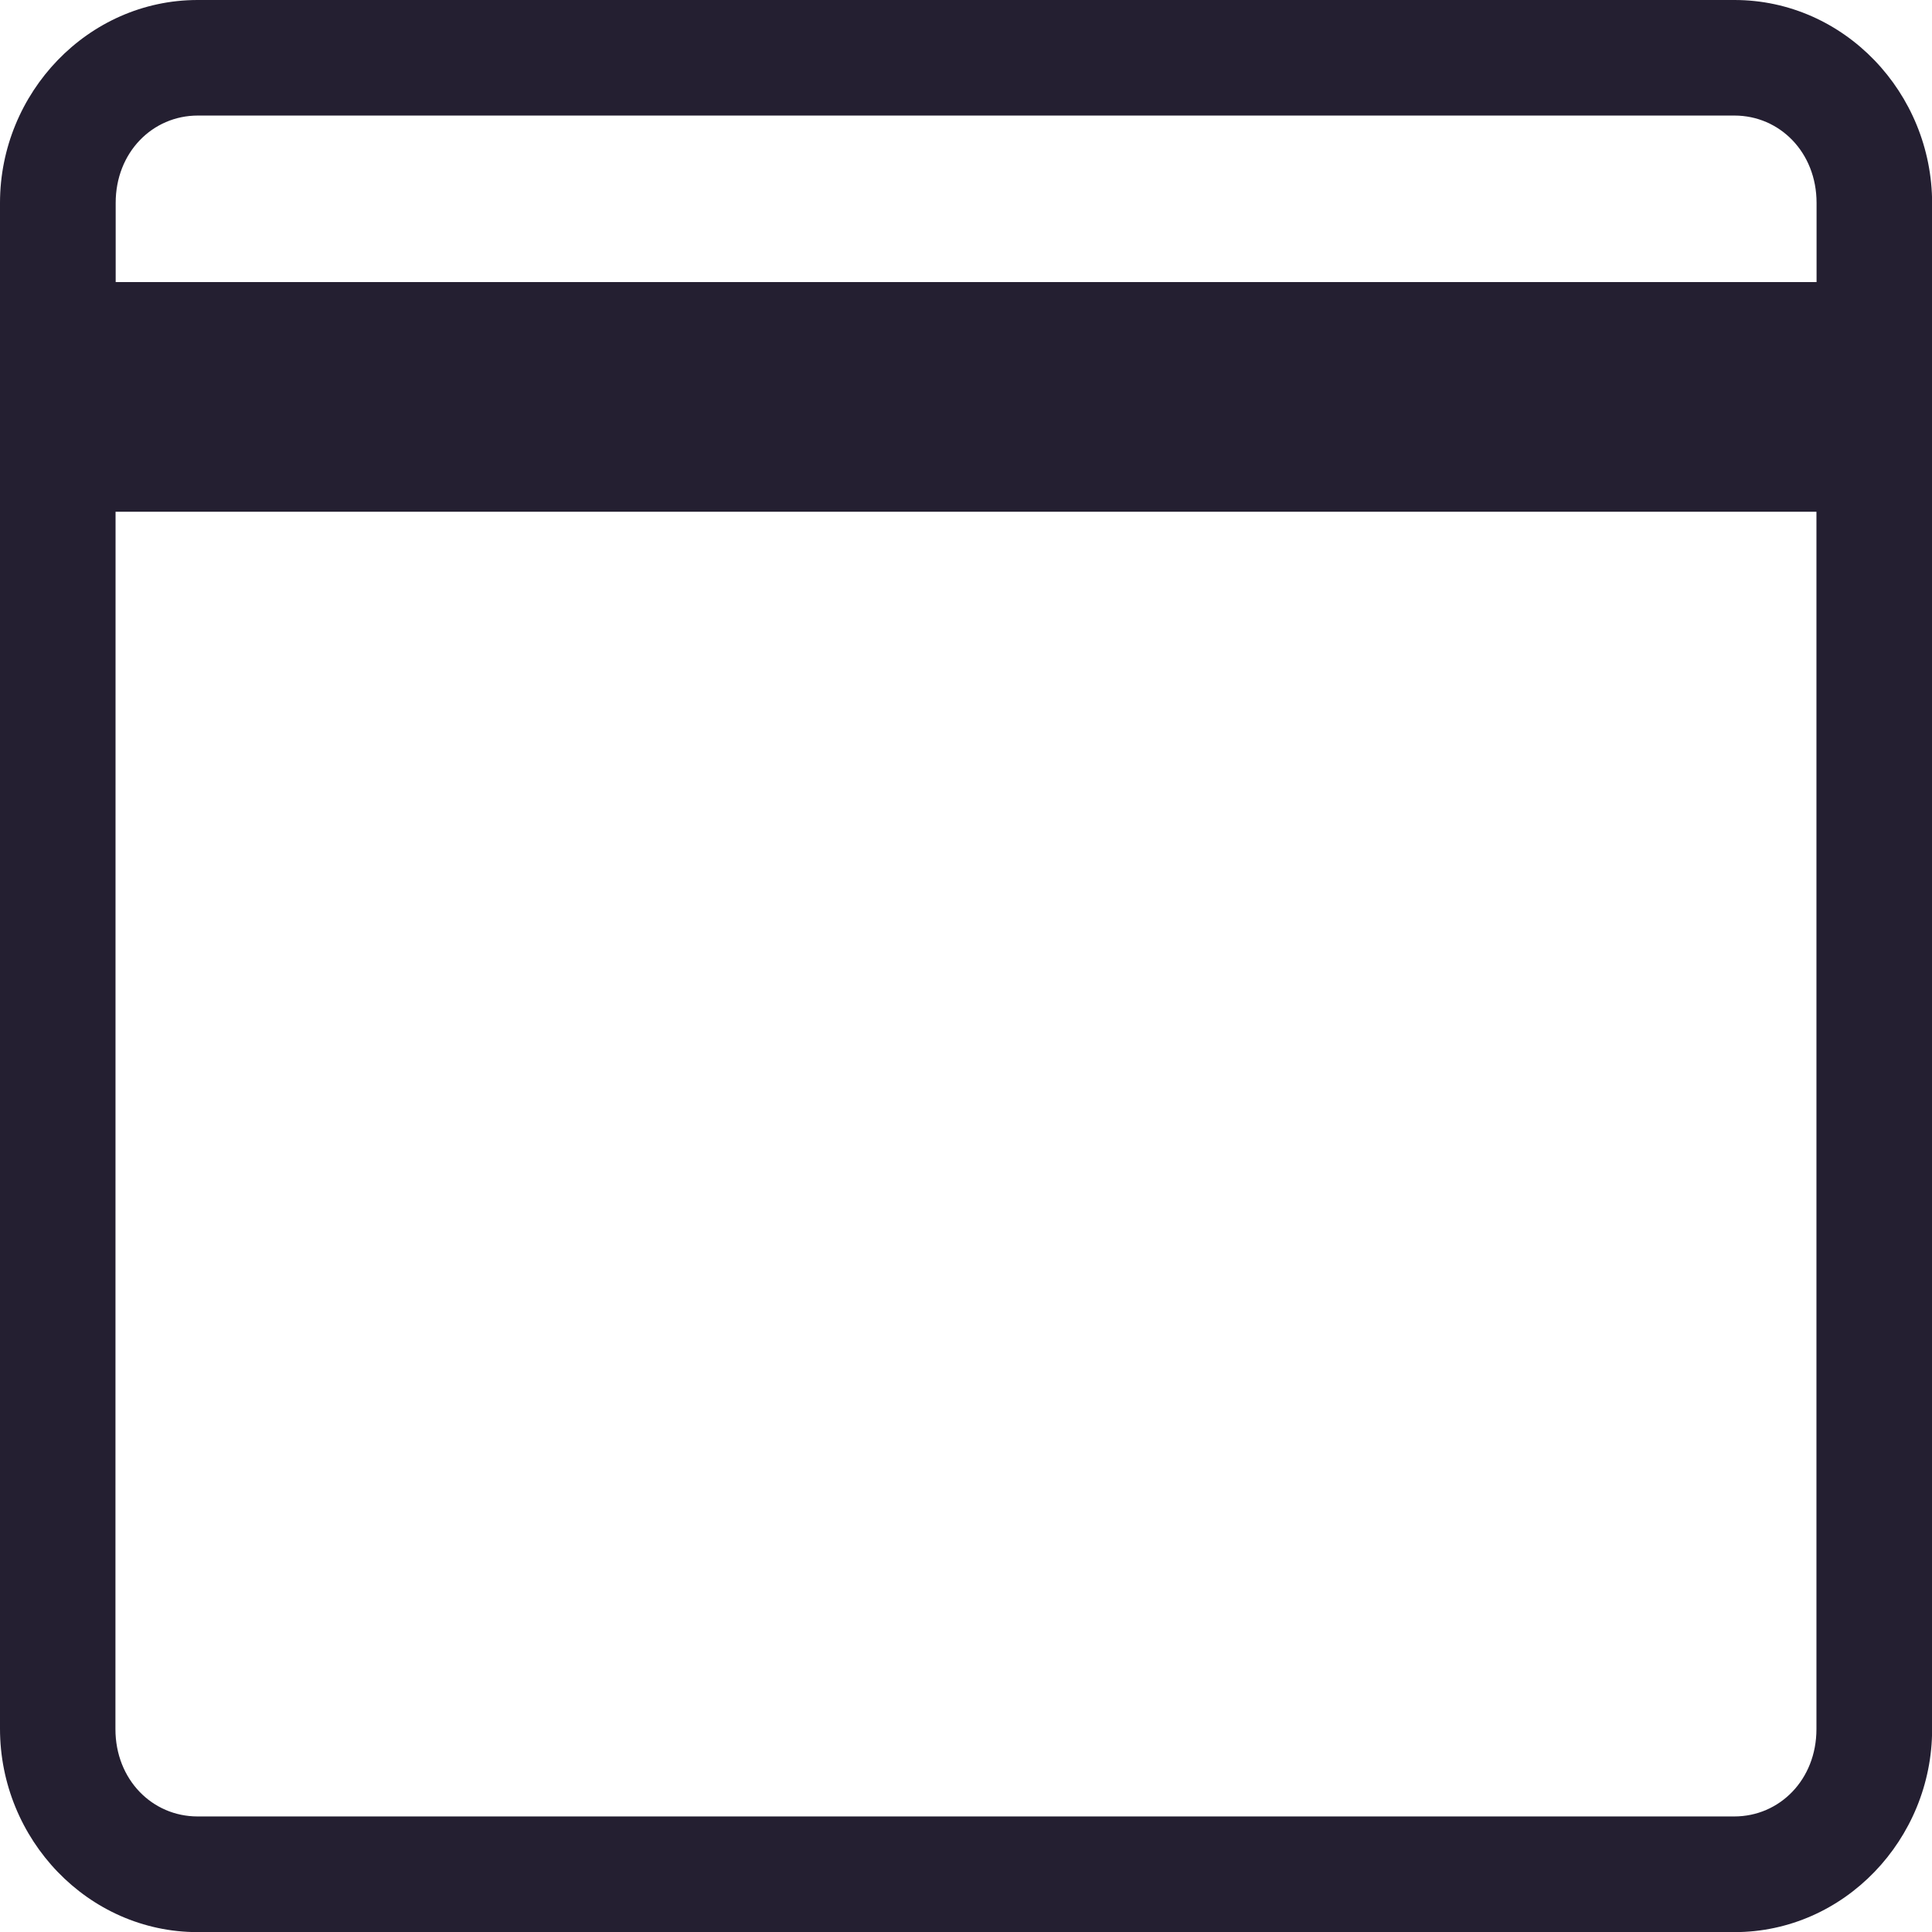
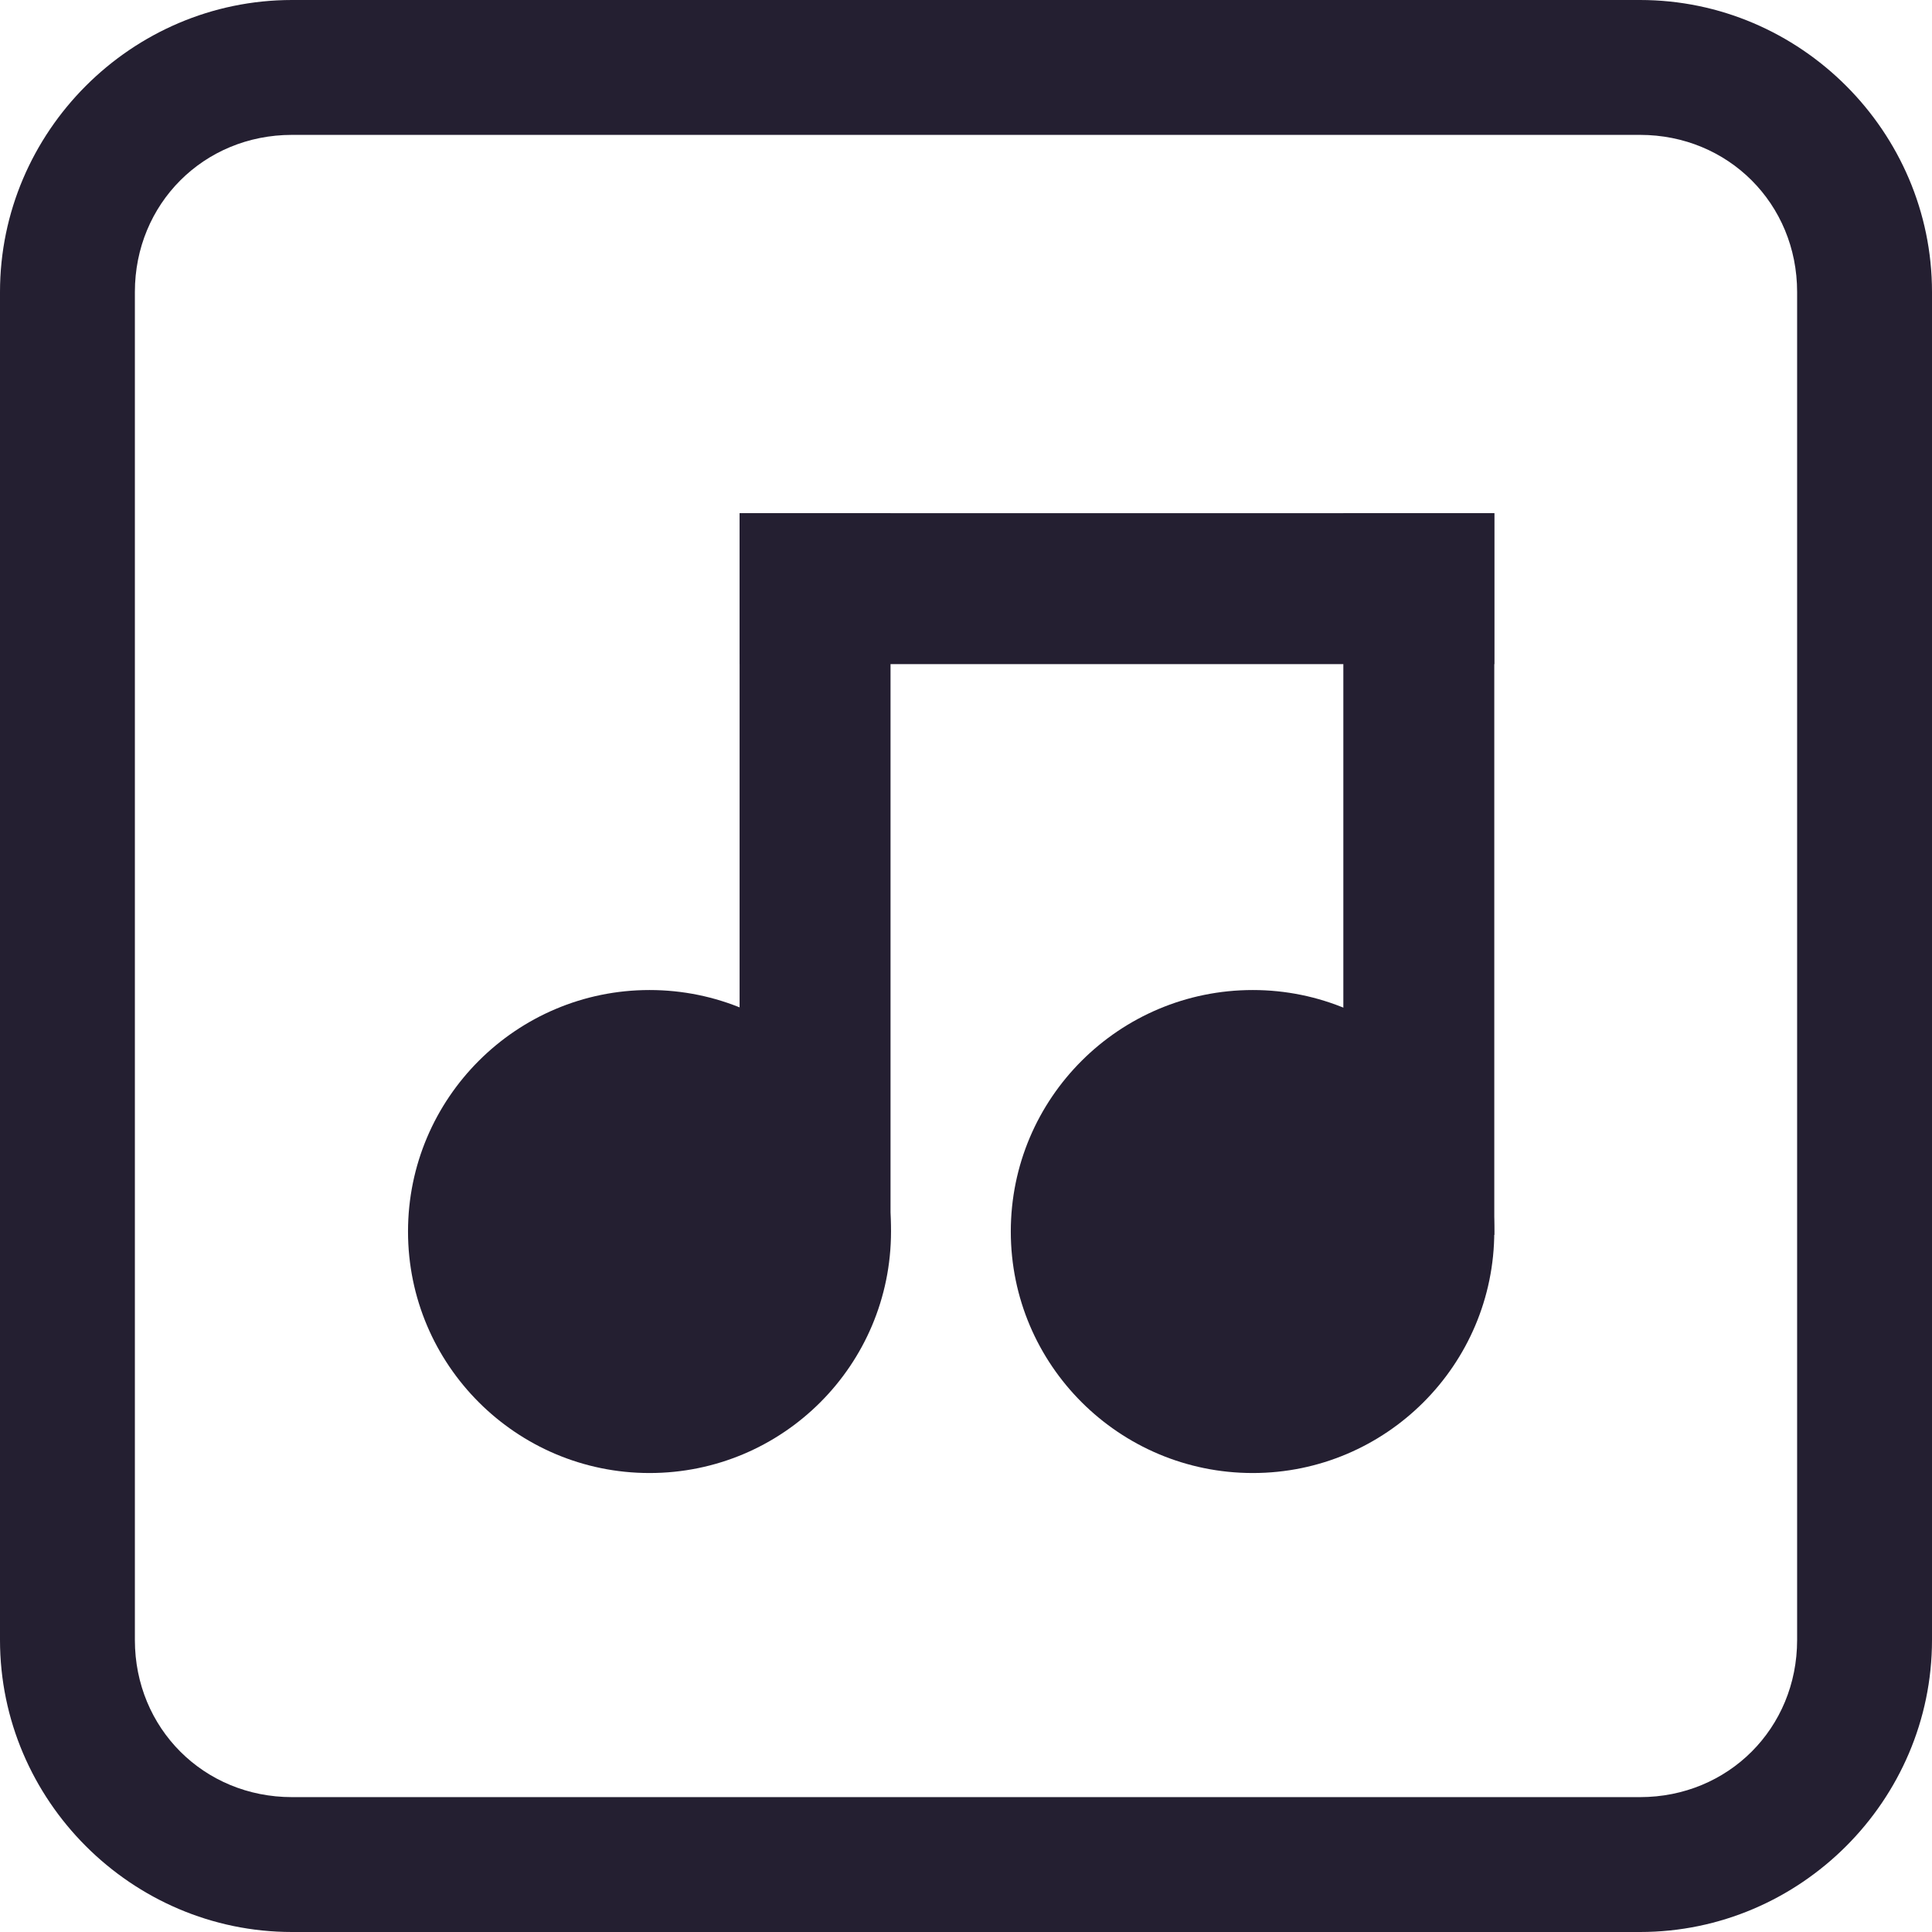
<svg xmlns="http://www.w3.org/2000/svg" height="16px" viewBox="0 0 16 16" width="16px">
-   <path d="m 1.637 0 c -0.91 0 -1.637 0.77 -1.637 1.68 v 12.637 c 0 0.914 0.727 1.684 1.637 1.684 h 12.727 c 0.91 0 1.637 -0.77 1.637 -1.68 v -12.637 c 0 -0.914 -0.727 -1.684 -1.637 -1.684 z m 0 0.957 h 12.727 c 0.375 0 0.68 0.305 0.68 0.723 v 0.656 h -14.086 v -0.656 c 0 -0.418 0.305 -0.723 0.68 -0.723 z m -0.68 3.281 h 14.086 v 10.082 c 0 0.418 -0.305 0.723 -0.68 0.723 h -12.727 c -0.375 0 -0.68 -0.305 -0.68 -0.723 z m 0 0" fill="#241f31" />
+   <g fill="#241f31">
+     <path d="m 7.379 10.199 c 0 1.105 -0.895 2 -2 2 c -1.102 0 -2 -0.895 -2 -2 s 0.898 -2 2 -2 c 1.105 0 2 0.895 2 2 z m 0 0" />
+     <path d="m 12.375 10.199 c 0 1.105 -0.898 2 -2 2 c -1.105 0 -2.004 -0.895 -2.004 -2 s 0.898 -2 2.004 -2 c 1.102 0 2 0.895 2 2 z m 0 0" />
+     <path d="m 6.125 4.25 h 1.25 v 5.949 h -1.25 z m 0 0" />
+     <path d="m 11.125 4.25 h 1.25 v 5.977 h -1.25 z m 0 0" />
+     <path d="m 6.125 4.25 h 6.25 v 1.25 h -6.25 z m 0 0" />
+     <path d="m 2.418 0 c -1.328 0 -2.418 1.09 -2.418 2.418 v 11.164 c 0 1.328 1.09 2.418 2.418 2.418 h 11.164 c 1.328 0 2.418 -1.09 2.418 -2.418 v -11.164 c 0 -1.328 -1.09 -2.418 -2.418 -2.418 z m 0 1.117 h 11.164 c 0.73 0 1.301 0.57 1.301 1.301 v 11.164 c 0 0.73 -0.57 1.301 -1.301 1.301 h -11.164 c -0.73 0 -1.301 -0.57 -1.301 -1.301 v -11.164 c 0 -0.73 0.57 -1.301 1.301 -1.301 z m 0 0" />
+   </g>
</svg>
